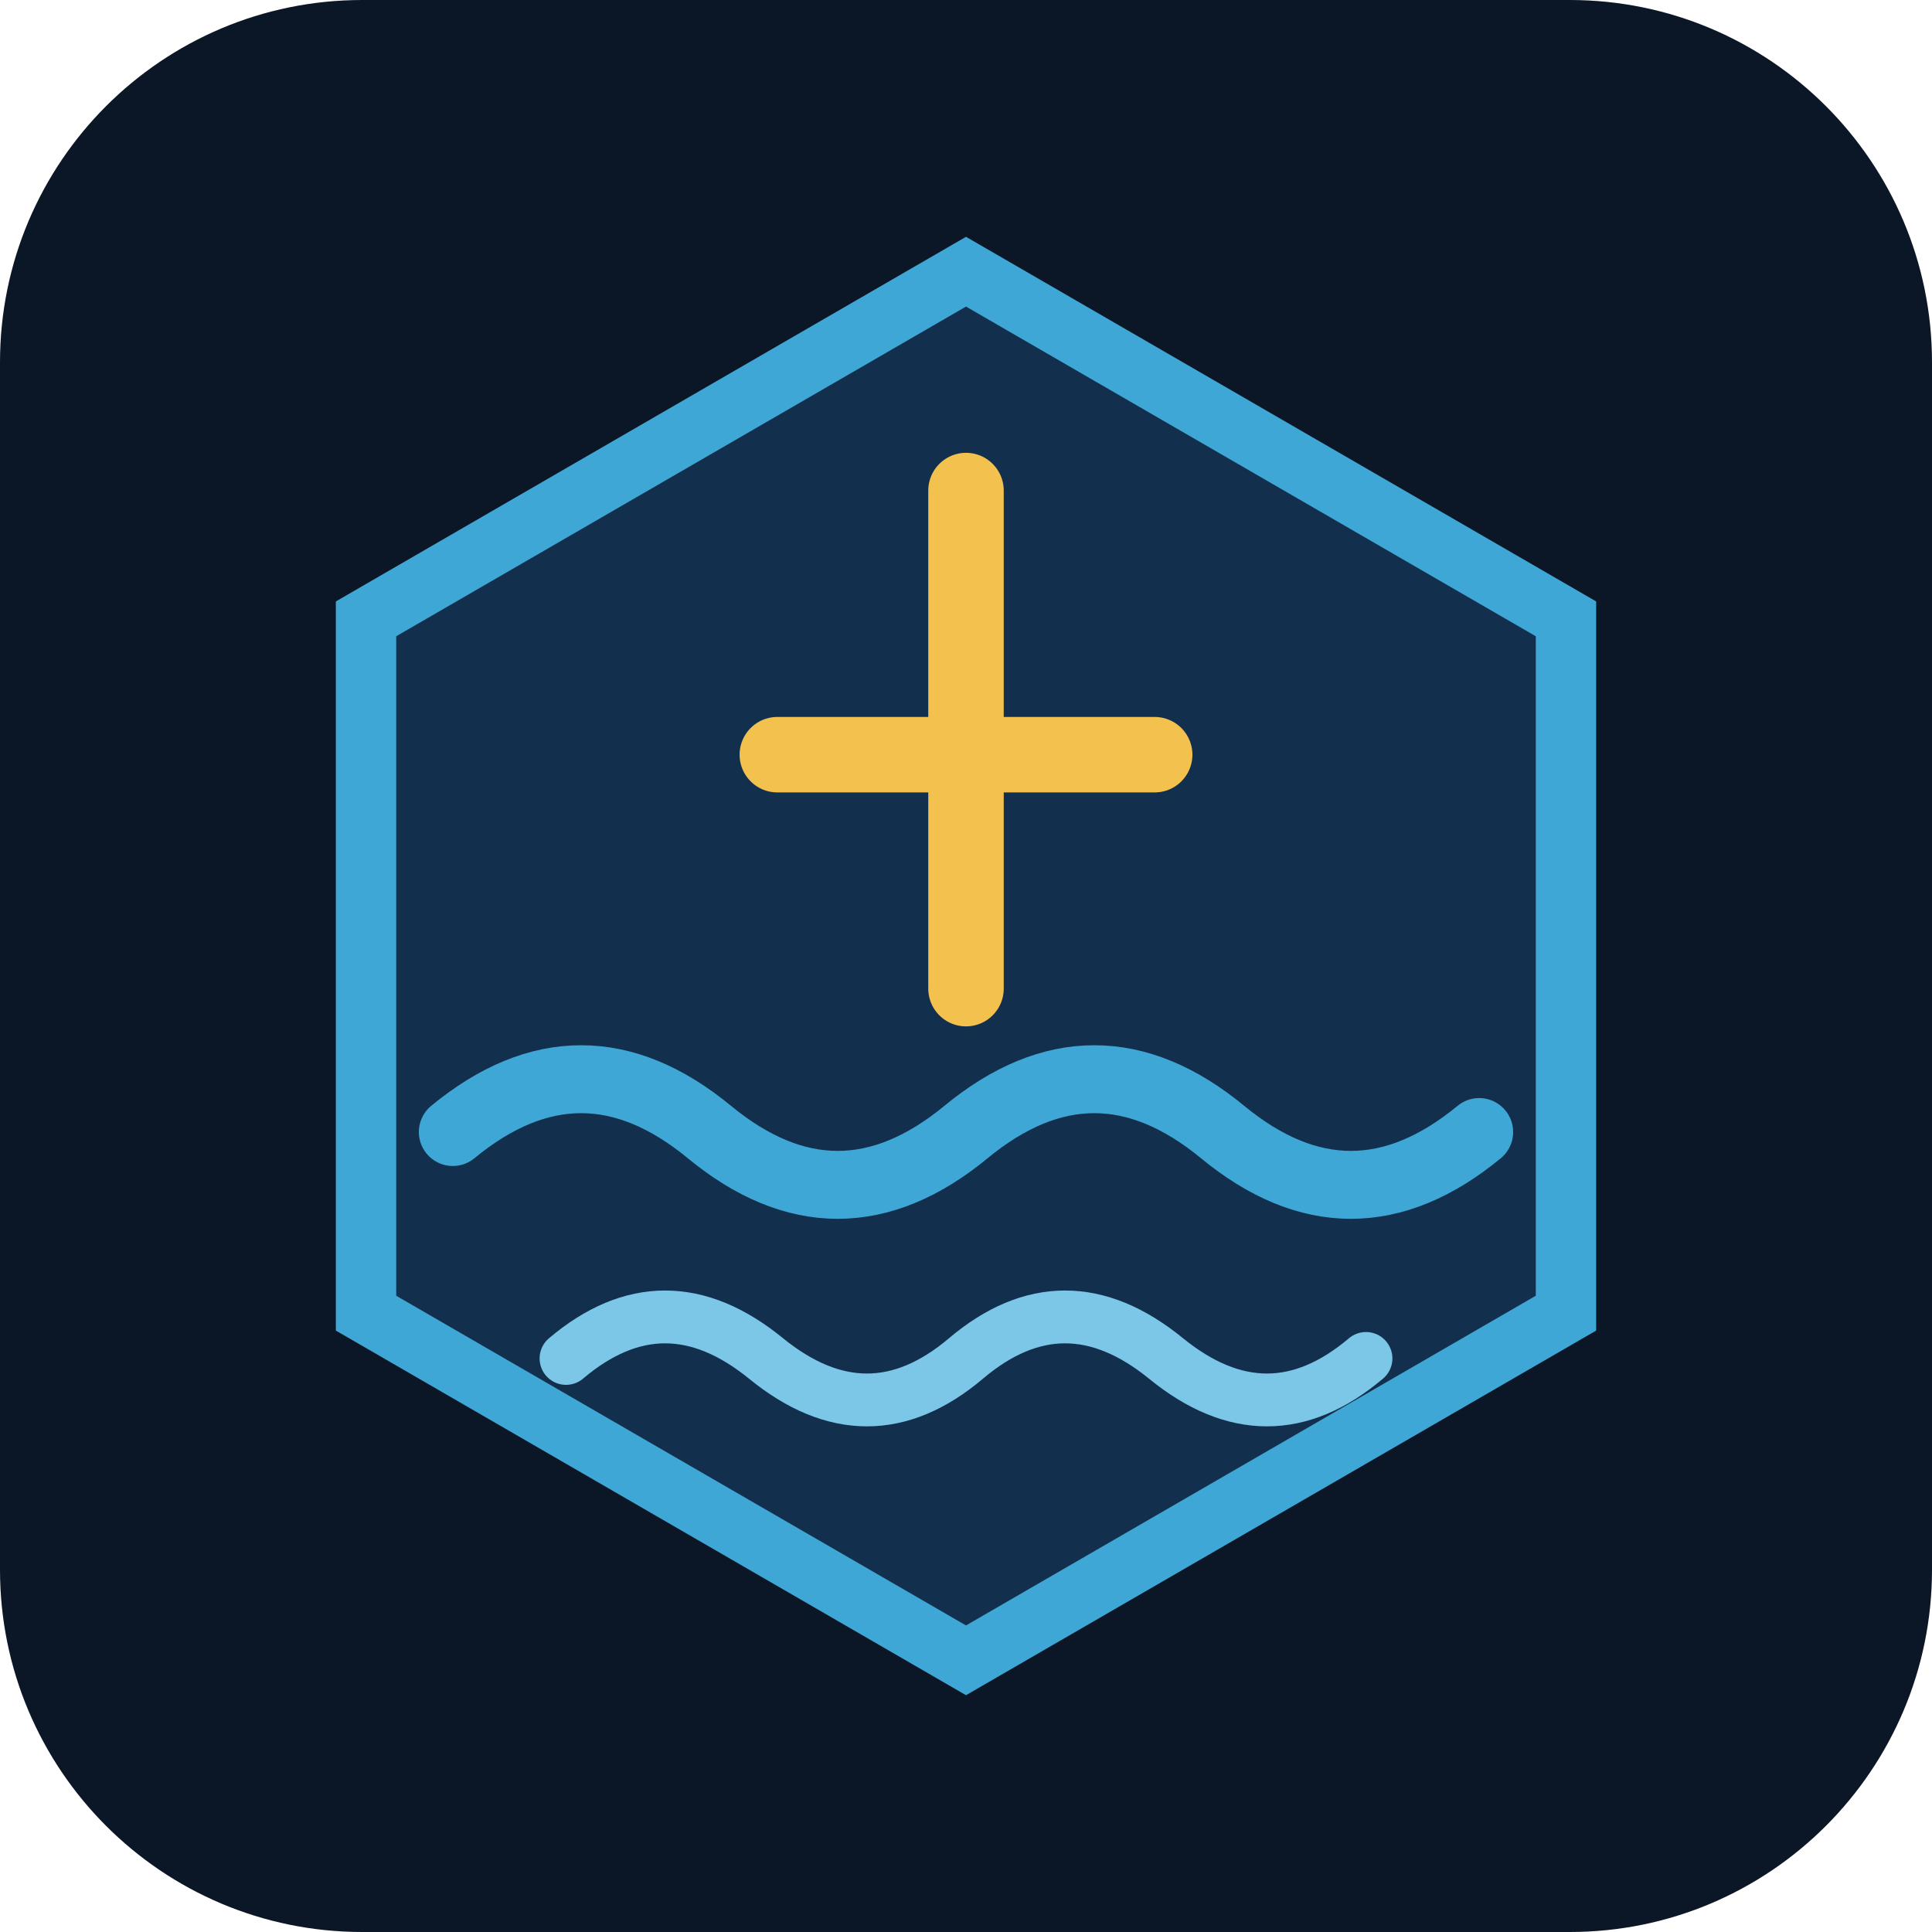
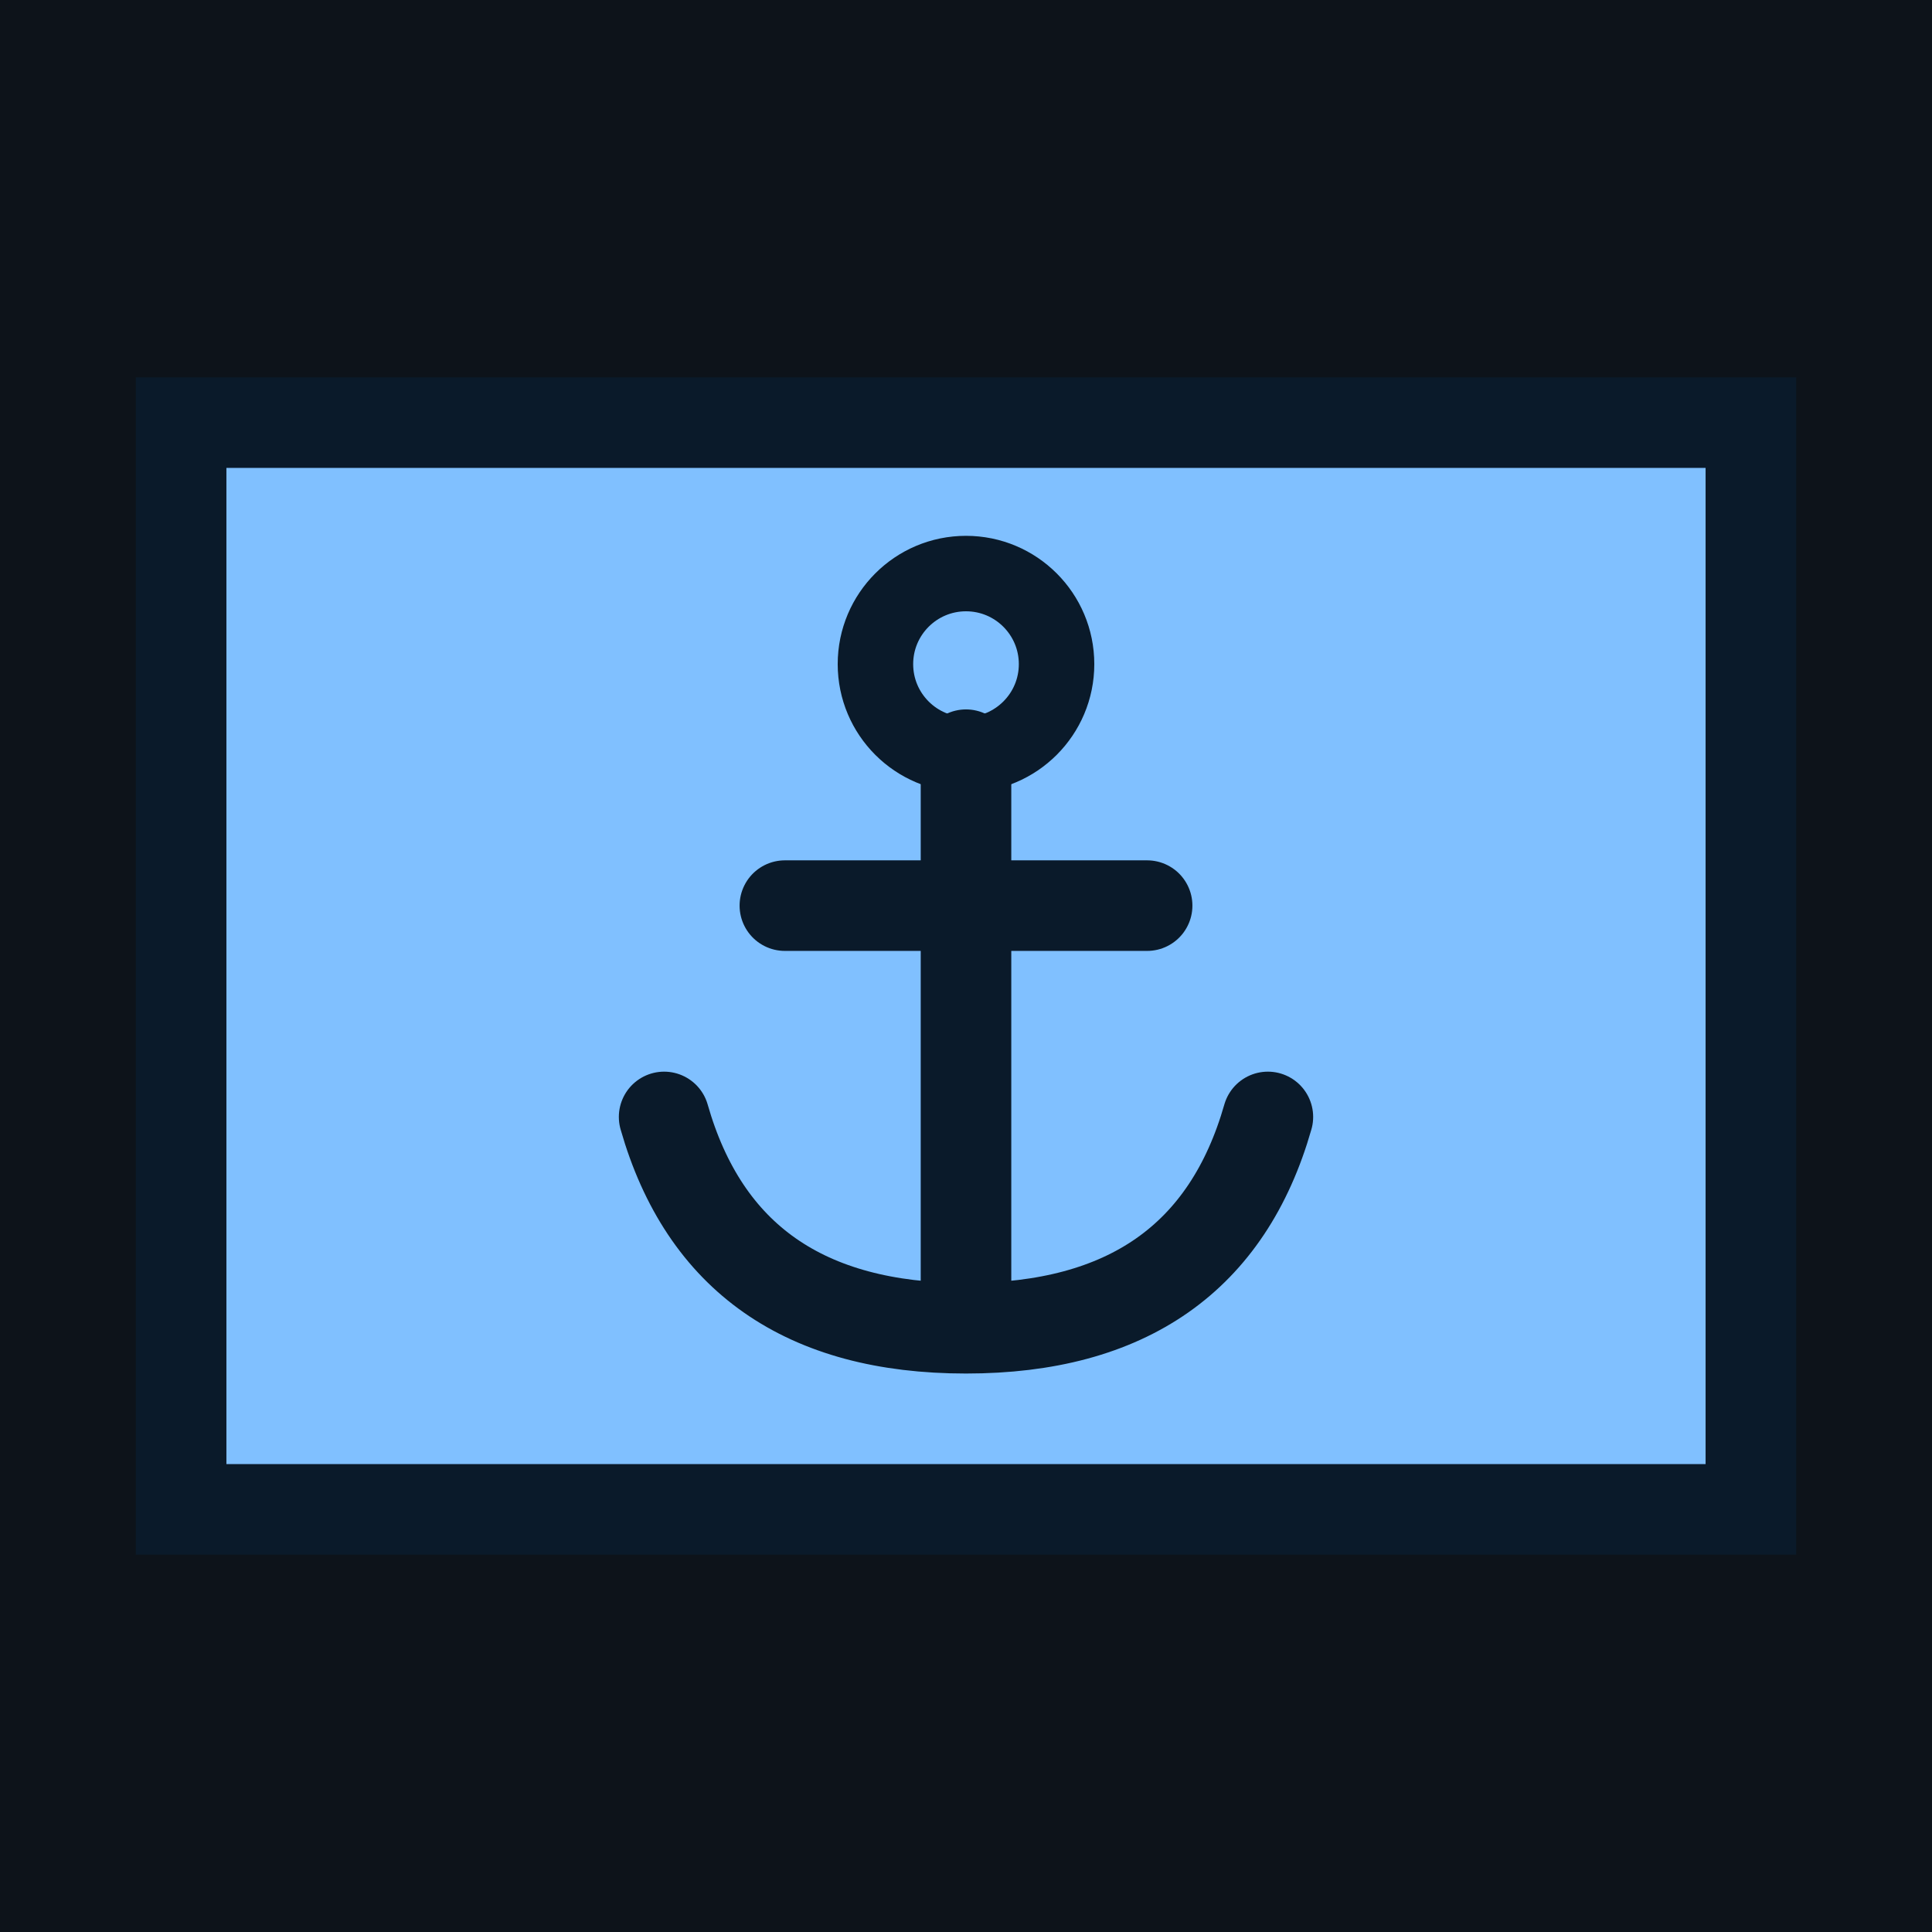
- <svg xmlns="http://www.w3.org/2000/svg" viewBox="0 0 512 512">
-   <rect width="512" height="512" rx="96" fill="#0b1726" />
-   <polygon points="256,72 415,164 415,348 256,440 97,348 97,164" fill="#12304d" stroke="#3fa7d6" stroke-width="16" />
-   <path d="M120 300 q34 -28 68 0 t68 0 t68 0 t68 0" fill="none" stroke="#3fa7d6" stroke-width="18" stroke-linecap="round" />
-   <path d="M150 360 q26 -22 53 0 t53 0 t53 0 t53 0" fill="none" stroke="#7cc6e8" stroke-width="14" stroke-linecap="round" />
-   <path d="M256 130 L256 262 M206 200 L306 200" stroke="#f2c14e" stroke-width="20" stroke-linecap="round" />
+ <svg xmlns="http://www.w3.org/2000/svg" viewBox="0 0 64 64">
+   <rect width="64" height="64" fill="#0d131a" />
+   <rect x="6" y="14" width="52" height="36" fill="#80c0ff" stroke="#0a1a2a" stroke-width="3" />
+   <circle cx="32" cy="22" r="3" fill="none" stroke="#0a1a2a" stroke-width="2.5" />
+   <path d="M32 25 V44 M26 30 H38 M22 37 Q24 44 32 44 Q40 44 42 37" stroke="#0a1a2a" stroke-width="3" fill="none" stroke-linecap="round" />
</svg>
